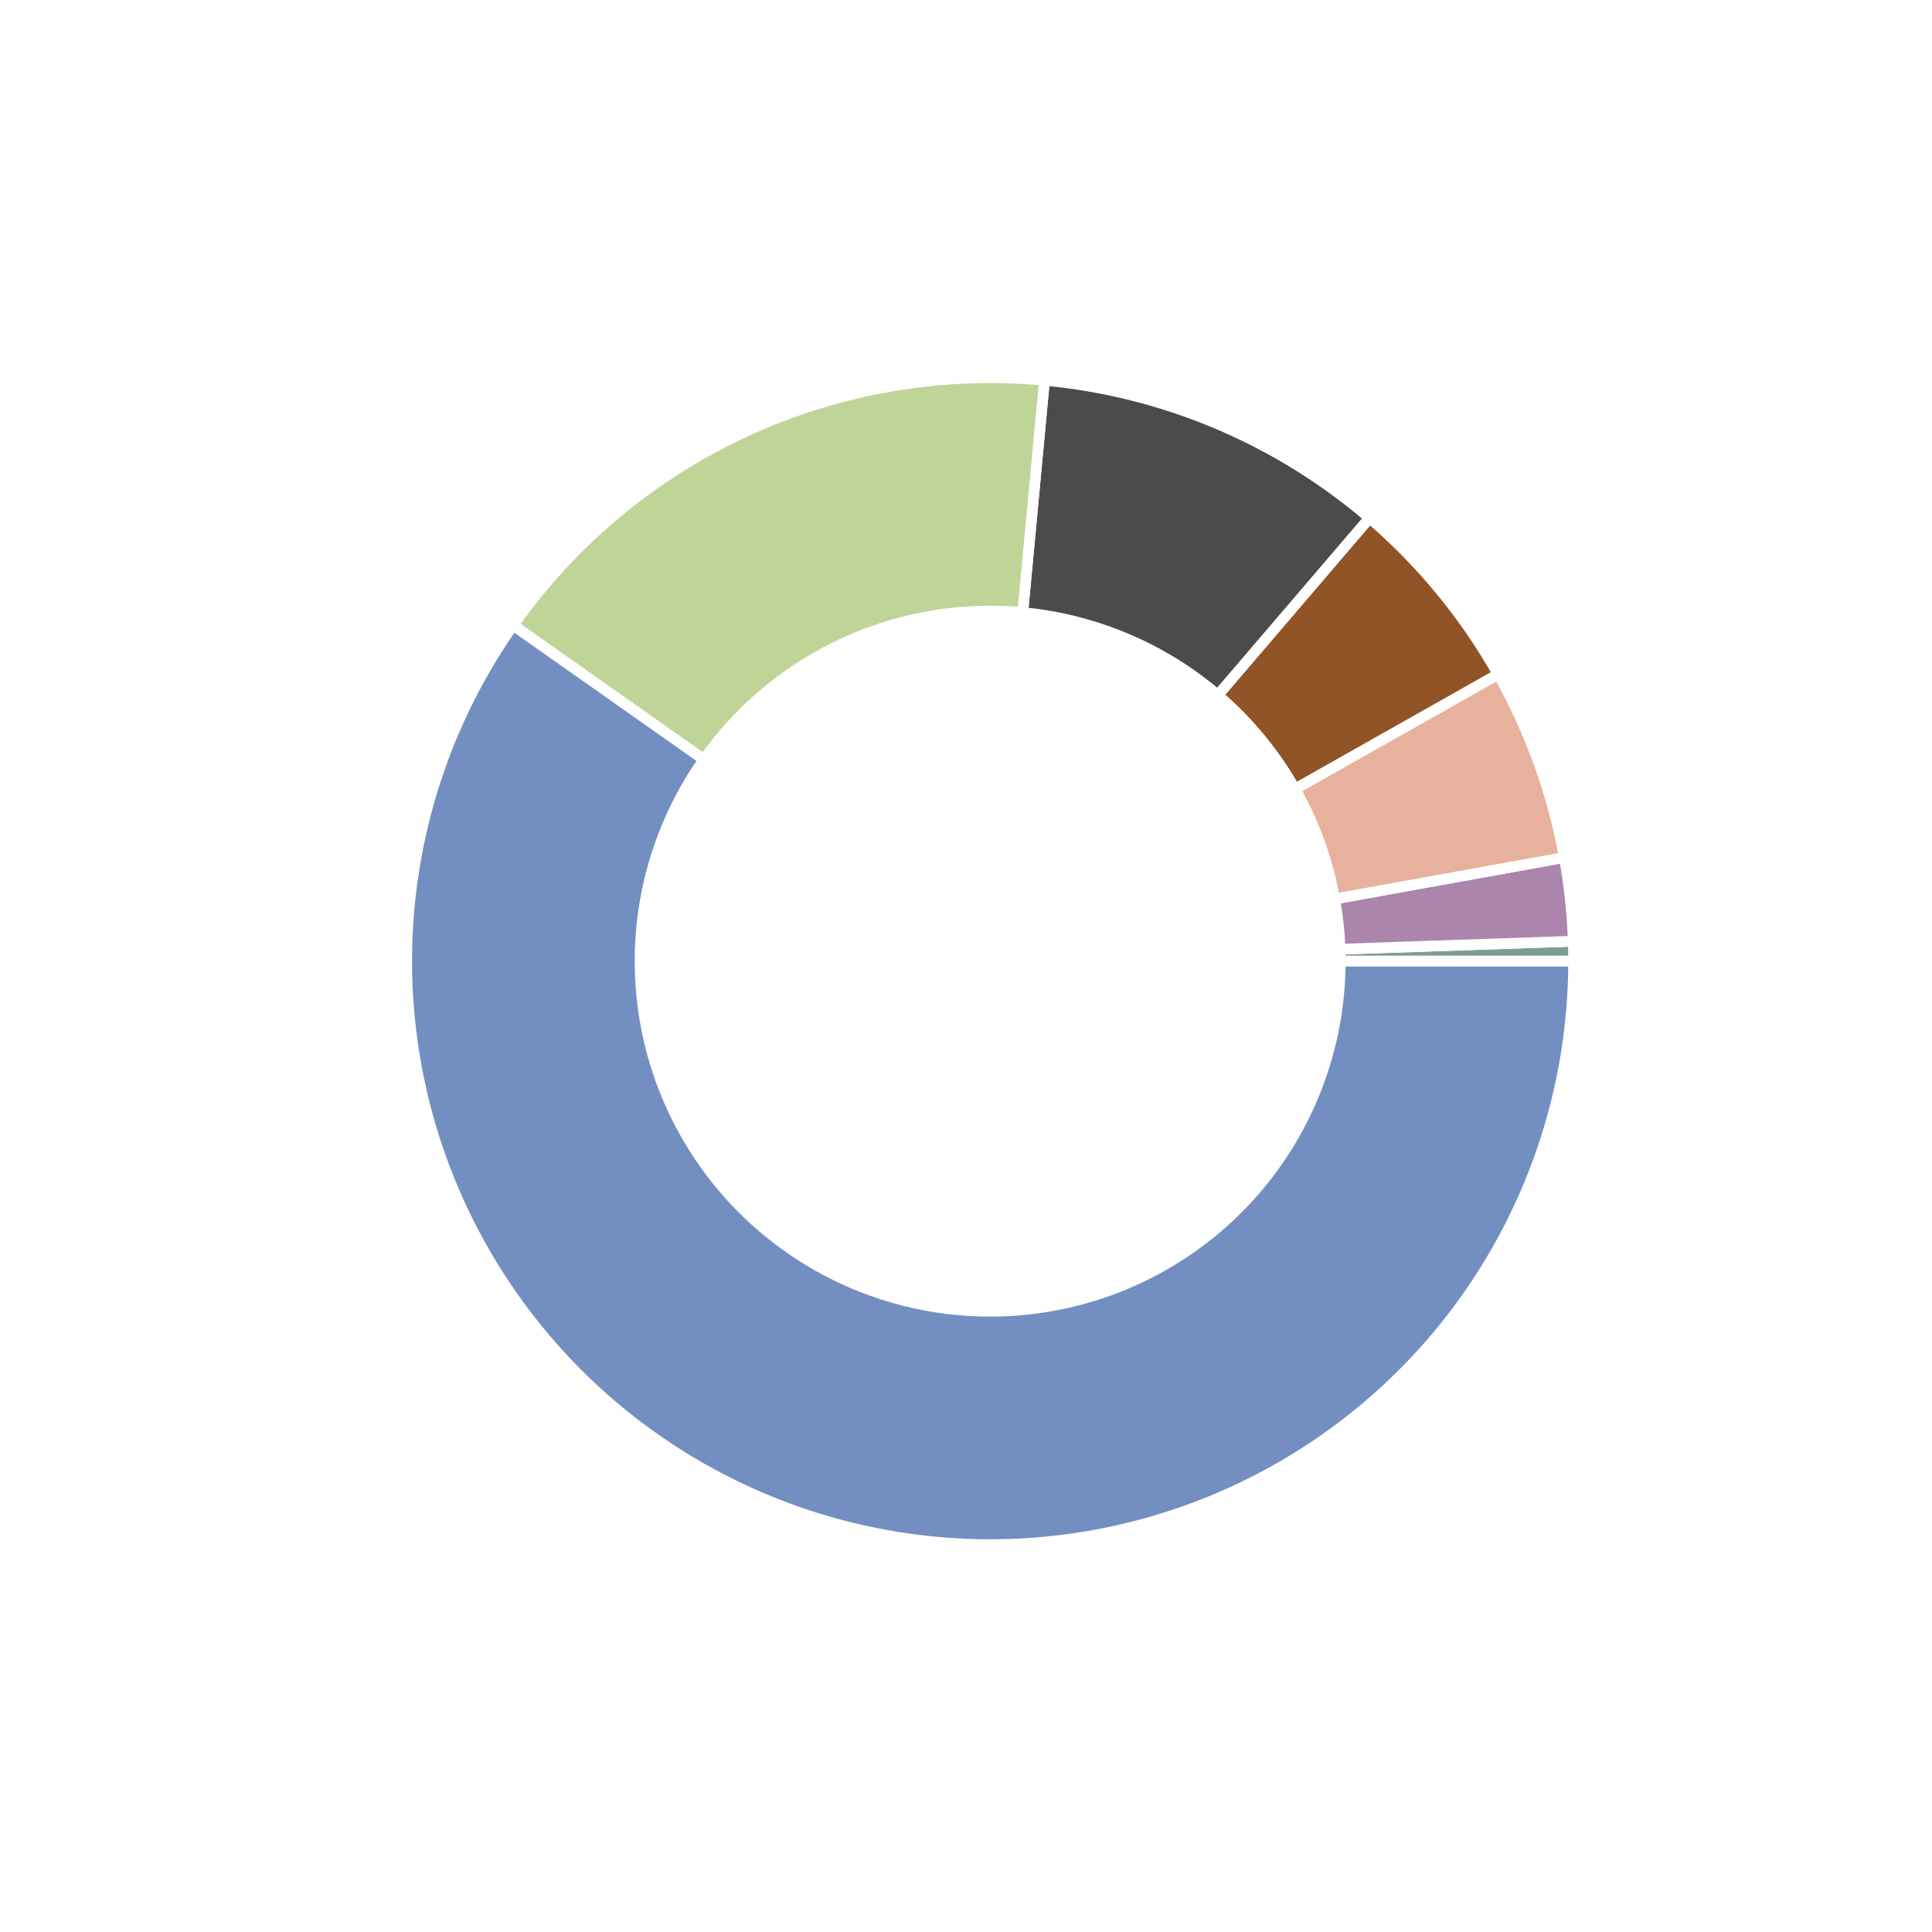
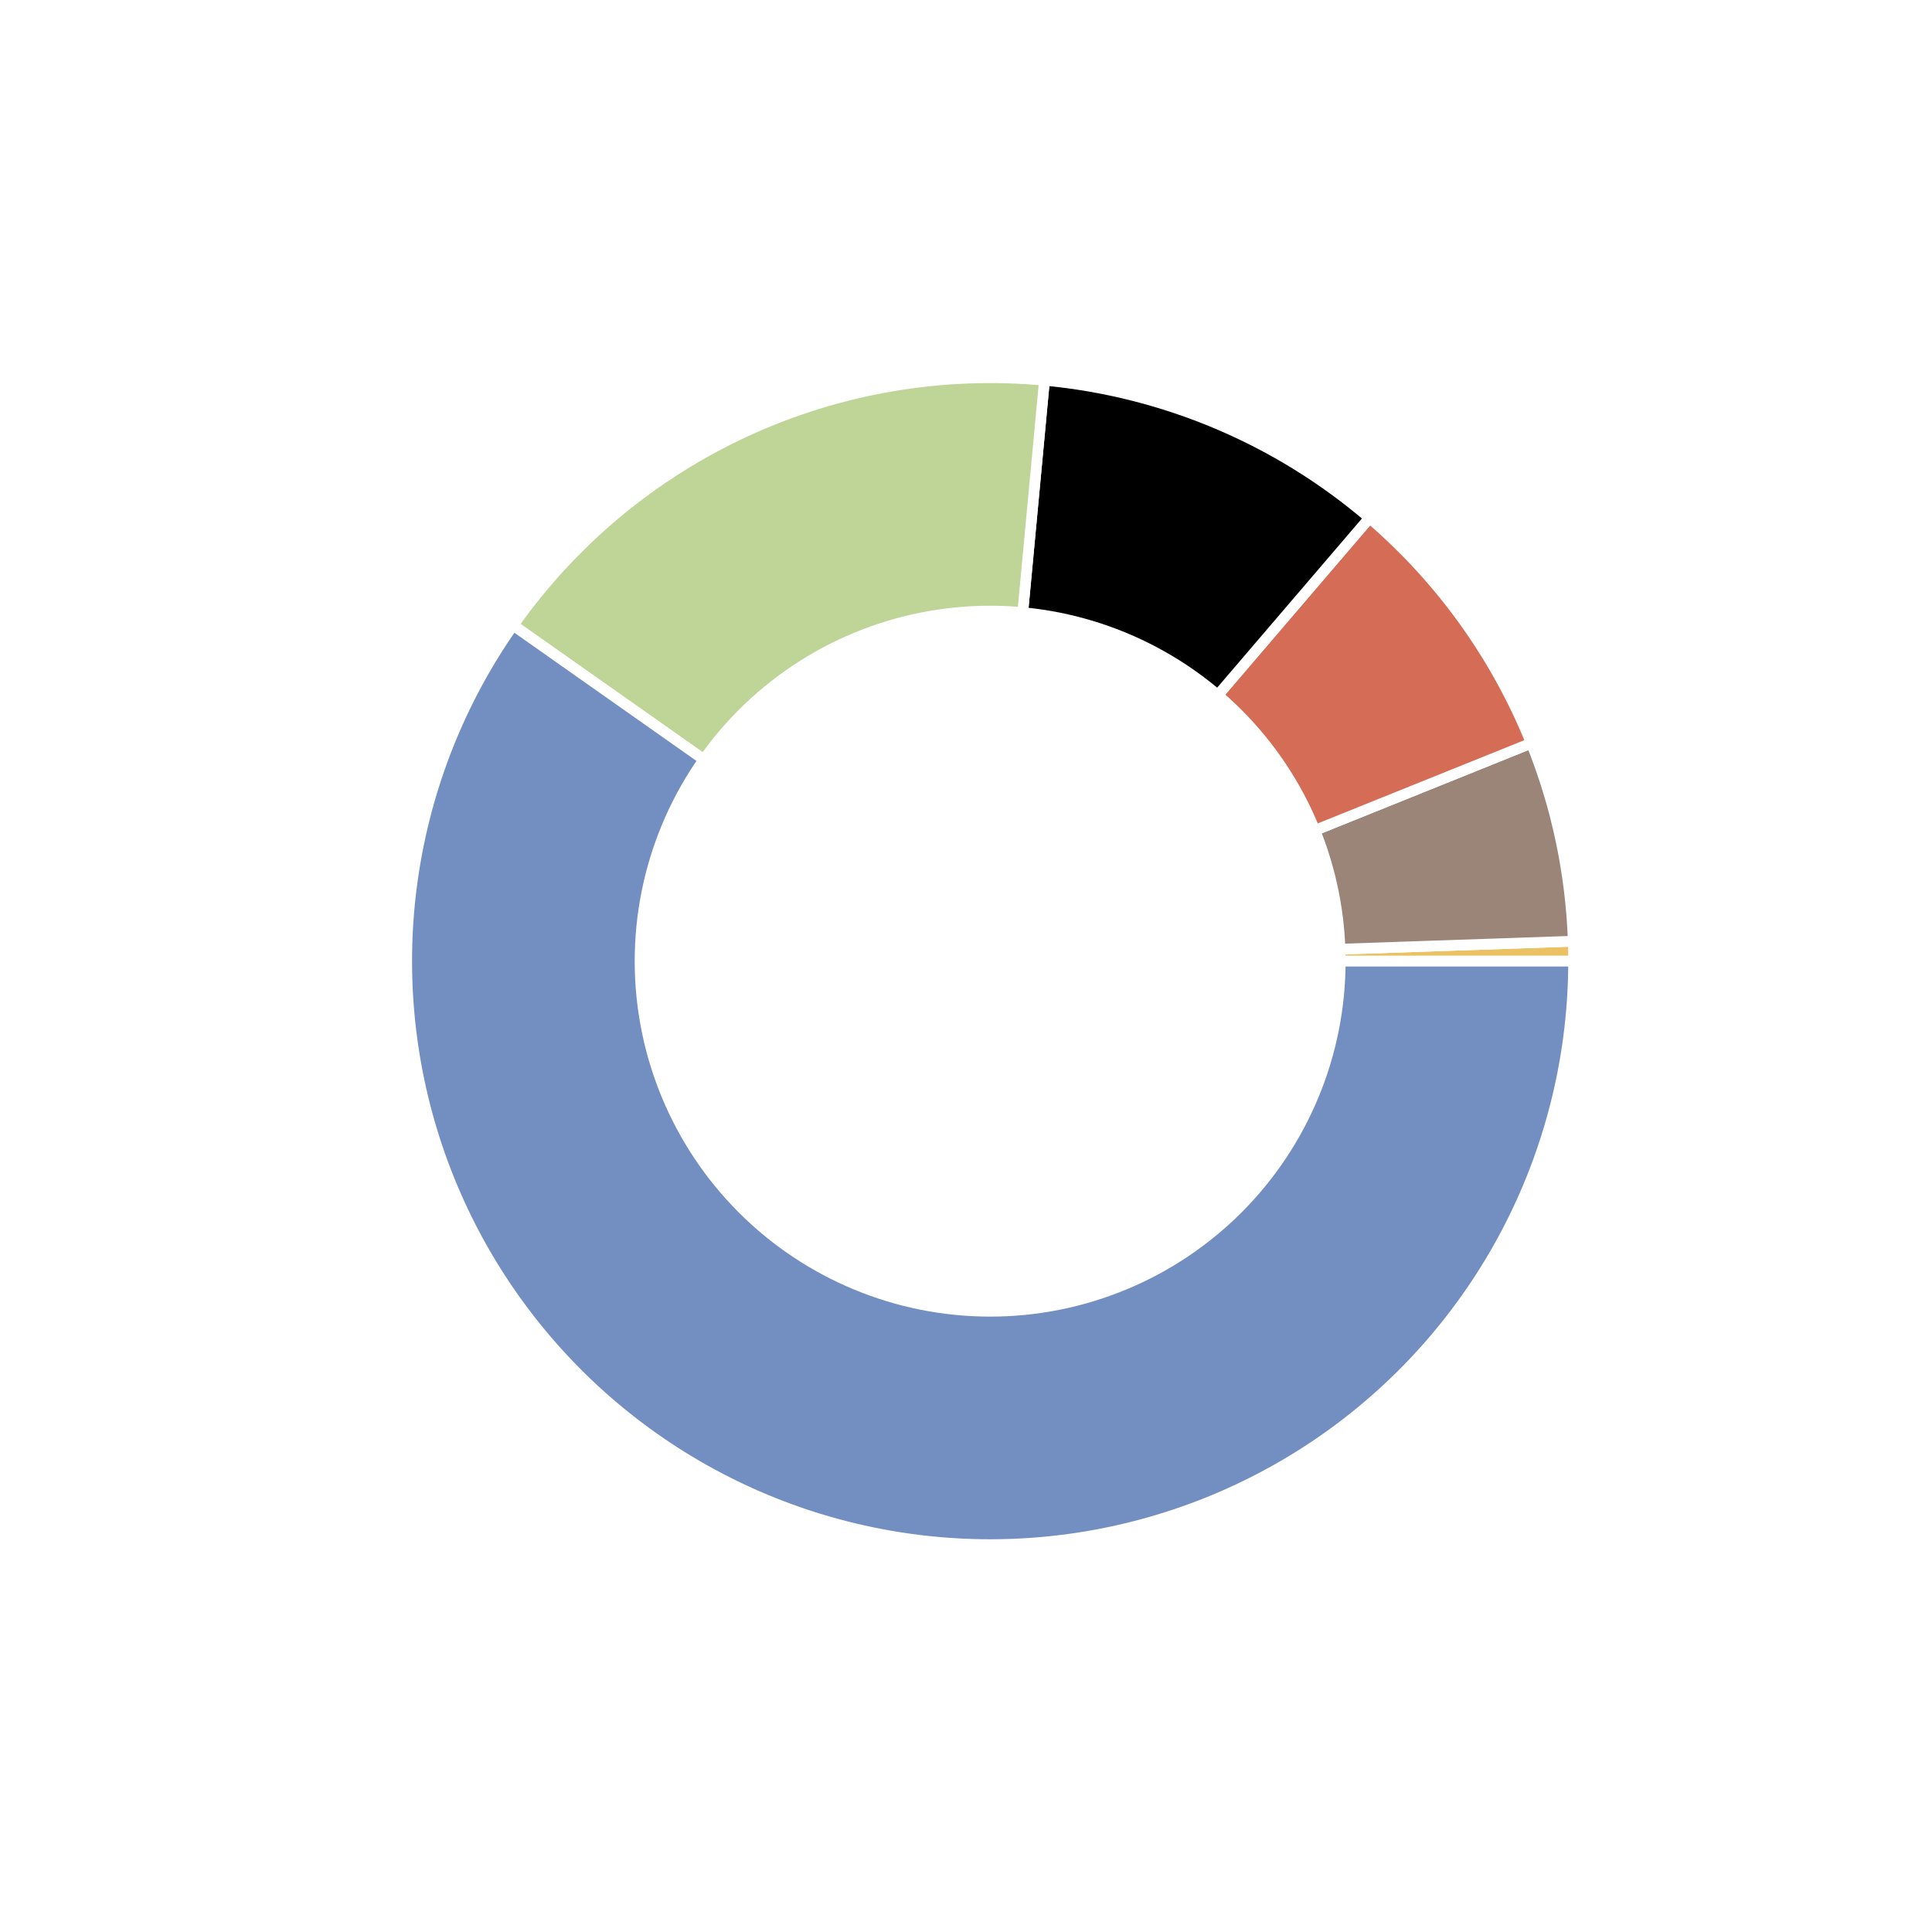
<svg xmlns="http://www.w3.org/2000/svg" height="180pt" version="1.1" viewBox="0 0 180 180" width="180pt">
  <defs>
    <style type="text/css">
*{stroke-linecap:butt;stroke-linejoin:round;}
  </style>
  </defs>
  <g id="figure_1">
    <g id="patch_1">
      <path d="M 0 180  L 180 180  L 180 0  L 0 0  z " style="fill:#ffffff;" />
    </g>
    <g id="axes_1">
      <g id="matplotlib.axis_1" />
      <g id="matplotlib.axis_2" />
      <g id="patch_2">
-         <path d="M 146.61 89.55  C 146.61 89.24 146.607 88.93 146.602 88.62  C 146.597 88.31 146.589 88 146.578 87.69  L 92.25 89.55  L 146.61 89.55  z " style="fill:#7e9d90;stroke:#ffffff;stroke-linejoin:miter;" />
+         <path d="M 146.61 89.55  C 146.61 89.24 146.607 88.93 146.602 88.62  C 146.597 88.31 146.589 88 146.578 87.69  L 92.25 89.55  L 146.61 89.55  z " style="fill:#eac264;stroke:#ffffff;stroke-linejoin:miter;" />
      </g>
      <g id="patch_3">
-         <path d="M 146.578 87.69  C 146.533 86.381 146.441 85.075 146.302 83.773  C 146.163 82.472 145.977 81.175 145.744 79.887  L 92.25 89.55  L 146.578 87.69  z " style="fill:#ab85ac;stroke:#ffffff;stroke-linejoin:miter;" />
+         <path d="M 146.578 87.69  C 146.47 84.53 146.086 81.385 145.431 78.292  C 144.777 75.199 143.853 72.169 142.672 69.236  L 92.25 89.55  L 146.578 87.69  z " style="fill:#9b8579;stroke:#ffffff;stroke-linejoin:miter;" />
      </g>
      <g id="patch_4">
-         <path d="M 145.744 79.887  C 145.204 76.894 144.413 73.952 143.38 71.091  C 142.347 68.231 141.076 65.462 139.581 62.814  L 92.25 89.55  L 145.744 79.887  z " style="fill:#e8b19d;stroke:#ffffff;stroke-linejoin:miter;" />
+         <path d="M 142.672 69.236  C 141.045 65.198 138.938 61.369 136.398 57.834  C 133.858 54.298 130.902 51.08 127.595 48.249  L 92.25 89.55  L 142.672 69.236  z " style="fill:#d56c55;stroke:#ffffff;stroke-linejoin:miter;" />
      </g>
      <g id="patch_5">
-         <path d="M 139.581 62.814  C 138.026 60.061 136.233 57.449 134.224 55.008  C 132.215 52.566 129.997 50.305 127.595 48.249  L 92.25 89.55  L 139.581 62.814  z " style="fill:#905426;stroke:#ffffff;stroke-linejoin:miter;" />
+         <path d="M 127.595 48.249  C 123.356 44.622 118.584 41.668 113.446 39.493  C 108.309 37.317 102.867 35.946 97.312 35.426  L 92.25 89.55  L 127.595 48.249  z " style="stroke:#ffffff;stroke-linejoin:miter;" />
      </g>
      <g id="patch_6">
-         <path d="M 127.595 48.249  C 123.356 44.622 118.584 41.668 113.446 39.493  C 108.309 37.317 102.867 35.946 97.312 35.426  L 92.25 89.55  L 127.595 48.249  z " style="fill:#4b4b4b;stroke:#ffffff;stroke-linejoin:miter;" />
+         <path d="M 97.312 35.426  C 87.782 34.535 78.182 36.176 69.489 40.184  C 60.797 44.192 53.315 50.426 47.803 58.253  L 92.25 89.55  L 97.312 35.426  z " style="fill:#bfd598;stroke:#ffffff;stroke-linejoin:miter;" />
      </g>
      <g id="patch_7">
-         <path d="M 97.312 35.426  C 87.782 34.535 78.182 36.176 69.489 40.184  C 60.797 44.192 53.315 50.426 47.803 58.253  L 92.25 89.55  L 97.312 35.426  z " style="fill:#bfd598;stroke:#ffffff;stroke-linejoin:miter;" />
+         <path d="M 47.803 58.253  C 42.884 65.239 39.681 73.287 38.454 81.743  C 37.226 90.198 38.01 98.825 40.74 106.921  C 43.471 115.018 48.072 122.357 54.169 128.342  C 60.266 134.328 67.69 138.792 75.835 141.372  C 83.98 143.952 92.62 144.576 101.052 143.193  C 109.483 141.809 117.471 138.457 124.365 133.41  C 131.258 128.362 136.866 121.759 140.731 114.139  C 144.596 106.519 146.61 98.094 146.61 89.55  L 92.25 89.55  L 47.803 58.253  z " style="fill:#738fc1;stroke:#ffffff;stroke-linejoin:miter;" />
      </g>
      <g id="patch_8">
-         <path d="M 47.803 58.253  C 42.884 65.239 39.681 73.287 38.454 81.743  C 37.226 90.198 38.01 98.825 40.74 106.921  C 43.471 115.018 48.072 122.357 54.169 128.342  C 60.266 134.328 67.69 138.792 75.835 141.372  C 83.98 143.952 92.62 144.576 101.052 143.193  C 109.483 141.809 117.471 138.457 124.365 133.41  C 131.258 128.362 136.866 121.759 140.731 114.139  C 144.596 106.519 146.61 98.094 146.61 89.55  L 92.25 89.55  L 47.803 58.253  z " style="fill:#738fc1;stroke:#ffffff;stroke-linejoin:miter;" />
-       </g>
-       <g id="patch_9">
-         <path clip-path="url(#p27322a4eca)" d="M 92.25 122.166  C 100.9 122.166 109.197 118.729 115.313 112.613  C 121.429 106.497 124.866 98.2 124.866 89.55  C 124.866 80.9 121.429 72.603 115.313 66.487  C 109.197 60.371 100.9 56.934 92.25 56.934  C 83.6 56.934 75.303 60.371 69.187 66.487  C 63.071 72.603 59.634 80.9 59.634 89.55  C 59.634 98.2 63.071 106.497 69.187 112.613  C 75.303 118.729 83.6 122.166 92.25 122.166  z " style="fill:#ffffff;stroke:#ffffff;stroke-linejoin:miter;" />
+         <path clip-path="url(#pf8b08ee851)" d="M 92.25 122.166  C 100.9 122.166 109.197 118.729 115.313 112.613  C 121.429 106.497 124.866 98.2 124.866 89.55  C 124.866 80.9 121.429 72.603 115.313 66.487  C 109.197 60.371 100.9 56.934 92.25 56.934  C 83.6 56.934 75.303 60.371 69.187 66.487  C 63.071 72.603 59.634 80.9 59.634 89.55  C 59.634 98.2 63.071 106.497 69.187 112.613  C 75.303 118.729 83.6 122.166 92.25 122.166  z " style="fill:#ffffff;stroke:#ffffff;stroke-linejoin:miter;" />
      </g>
    </g>
  </g>
  <defs>
-     <clipPath id="p27322a4eca">
+     <clipPath id="pf8b08ee851">
      <rect height="135.9" width="135.9" x="24.3" y="21.6" />
    </clipPath>
  </defs>
</svg>
